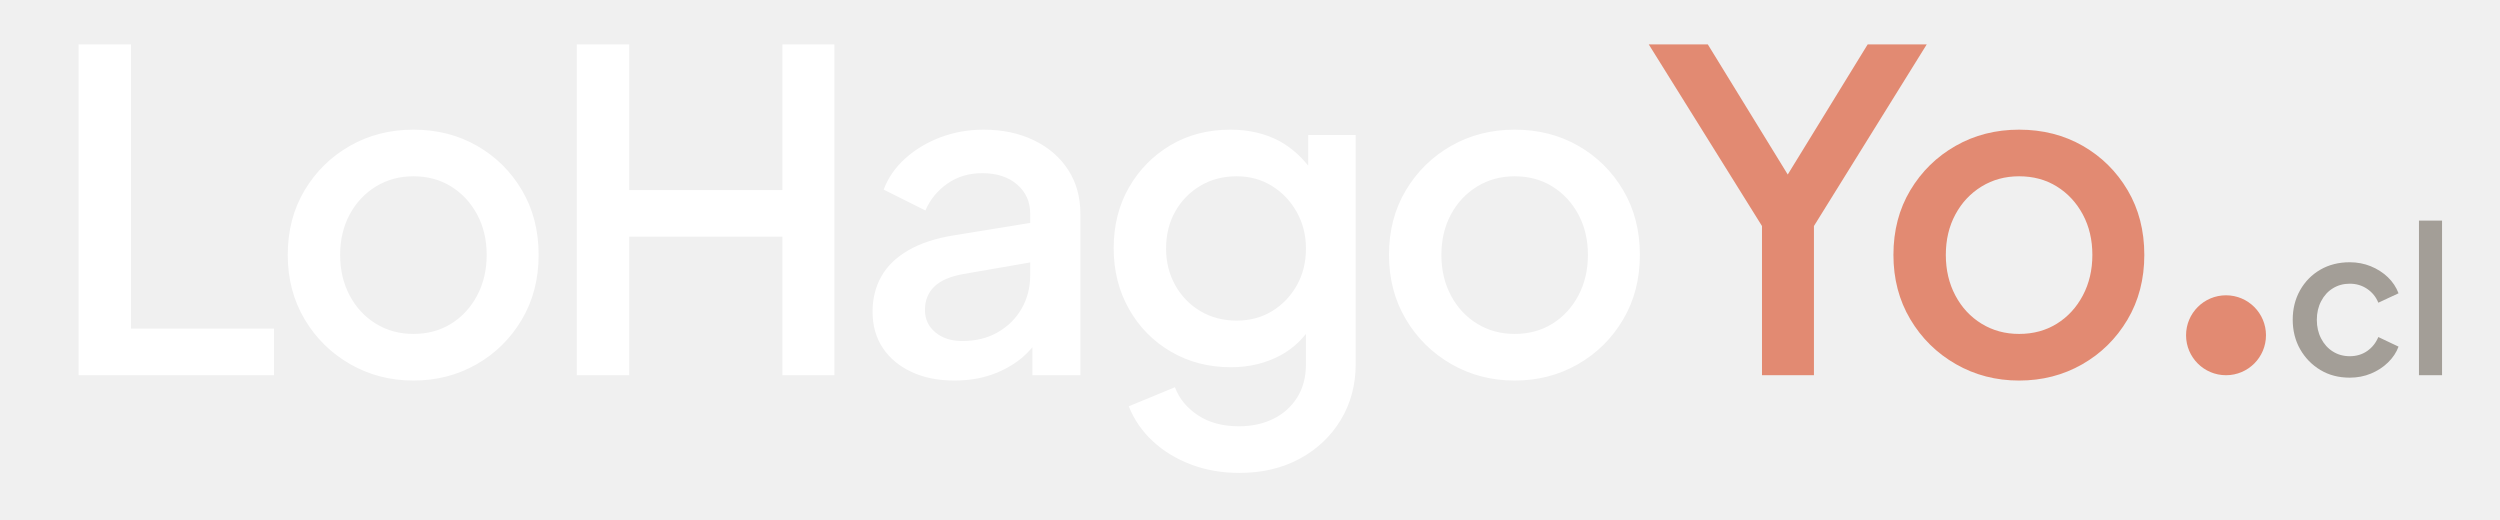
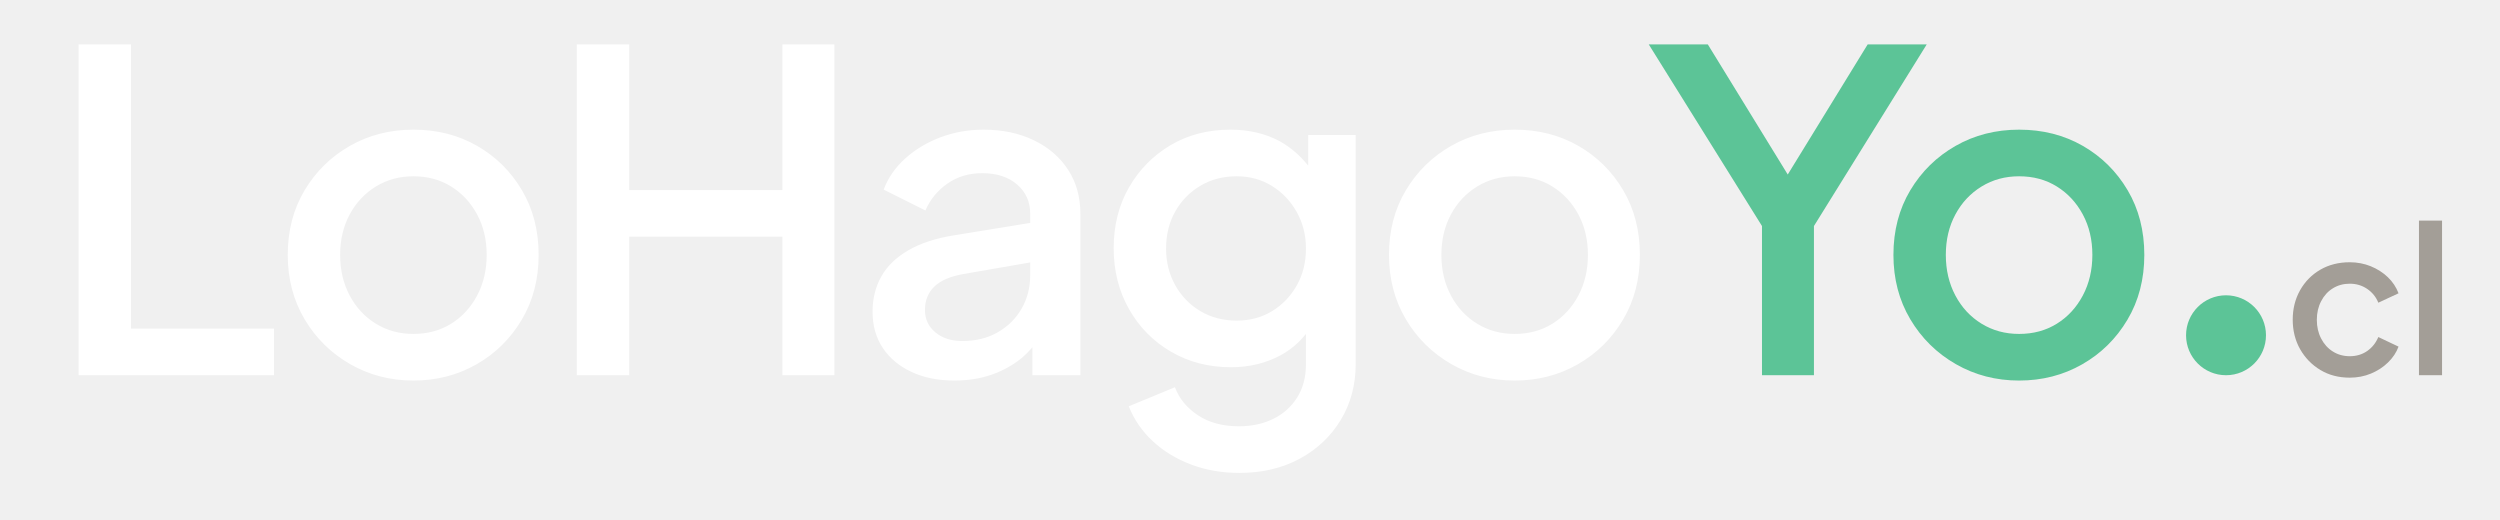
<svg xmlns="http://www.w3.org/2000/svg" viewBox="0 0 563 117" role="img" aria-label="LoHagoYo.cl">
  <path fill="#FFFFFF" d="M61.70 84.50L17.70 84.50L17.70 10L29.50 10L29.50 74L61.70 74L61.70 84.50ZM93.10 85.70L93.10 85.70Q85.30 85.70 78.85 82Q72.40 78.30 68.60 71.90Q64.80 65.50 64.80 57.40L64.80 57.40Q64.80 49.20 68.60 42.85Q72.40 36.50 78.80 32.85Q85.20 29.20 93.10 29.20L93.10 29.20Q101.10 29.20 107.45 32.85Q113.80 36.50 117.55 42.85Q121.30 49.20 121.30 57.40L121.30 57.40Q121.30 65.60 117.50 72Q113.70 78.40 107.30 82.05Q100.90 85.70 93.10 85.70ZM93.10 75.20L93.10 75.20Q97.90 75.20 101.60 72.90Q105.30 70.60 107.45 66.55Q109.60 62.50 109.60 57.40L109.60 57.40Q109.60 52.30 107.45 48.30Q105.30 44.30 101.60 42Q97.90 39.70 93.10 39.70L93.10 39.70Q88.40 39.70 84.65 42Q80.90 44.30 78.75 48.30Q76.60 52.30 76.60 57.40L76.60 57.40Q76.60 62.50 78.75 66.55Q80.90 70.60 84.65 72.90Q88.40 75.20 93.10 75.20ZM141.70 84.50L129.90 84.50L129.90 10L141.70 10L141.70 42.80L176.20 42.80L176.20 10L187.90 10L187.90 84.50L176.20 84.50L176.20 53.30L141.70 53.30L141.70 84.50ZM214.90 85.70L214.90 85.70Q209.40 85.70 205.25 83.75Q201.10 81.80 198.80 78.35Q196.50 74.90 196.50 70.20L196.50 70.20Q196.50 65.80 198.45 62.30Q200.40 58.80 204.50 56.40Q208.60 54 214.80 53L214.80 53L232.00 50.20L232.00 48.10Q232.00 44.10 229.05 41.55Q226.10 39 221.20 39L221.20 39Q216.70 39 213.35 41.35Q210.00 43.70 208.40 47.40L208.40 47.40L199.00 42.70Q200.50 38.70 203.90 35.65Q207.30 32.60 211.85 30.90Q216.40 29.20 221.50 29.20L221.50 29.20Q227.90 29.20 232.85 31.60Q237.80 34 240.55 38.25Q243.30 42.50 243.30 48.10L243.30 48.10L243.30 84.50L232.50 84.50L232.50 78.20Q231.30 79.60 230.00 80.70L230.00 80.70Q227.00 83.10 223.25 84.40Q219.50 85.70 214.90 85.70ZM232.00 62L232.00 59.10L217.00 61.70Q212.50 62.50 210.40 64.55Q208.30 66.60 208.30 69.80L208.30 69.80Q208.30 72.90 210.65 74.85Q213.00 76.80 216.70 76.80L216.70 76.80Q221.30 76.80 224.75 74.80Q228.20 72.80 230.10 69.45Q232.00 66.10 232.00 62L232.00 62ZM279.10 106.50L279.10 106.50Q273.20 106.50 268.20 104.60Q263.20 102.70 259.60 99.35Q256.00 96 254.20 91.50L254.20 91.50L264.60 87.20Q266.00 91 269.75 93.50Q273.50 96 279.00 96L279.00 96Q283.30 96 286.70 94.35Q290.10 92.70 292.10 89.55Q294.10 86.40 294.10 82L294.10 82L294.10 75.20Q291.70 78.20 288.40 80L288.40 80Q283.40 82.70 277.20 82.70L277.20 82.70Q269.70 82.70 263.70 79.20Q257.70 75.70 254.25 69.60Q250.80 63.50 250.80 55.90L250.80 55.90Q250.80 48.20 254.25 42.20Q257.70 36.20 263.60 32.70Q269.50 29.20 277.10 29.20L277.10 29.20Q283.30 29.20 288.20 31.80L288.20 31.80Q291.90 33.90 294.60 37.30L294.60 37.30L294.60 30.40L305.30 30.40L305.30 82Q305.30 89 301.95 94.55Q298.60 100.10 292.70 103.30Q286.80 106.50 279.10 106.50ZM278.50 72.20L278.50 72.20Q283.00 72.20 286.50 70.05Q290.00 67.90 292.05 64.25Q294.10 60.60 294.10 56Q294.10 51.40 292.00 47.70Q289.90 44 286.40 41.85Q282.90 39.70 278.50 39.70L278.50 39.70Q273.90 39.70 270.30 41.85Q266.70 44 264.65 47.65Q262.60 51.30 262.60 56L262.60 56Q262.60 60.50 264.65 64.20Q266.70 67.90 270.30 70.05Q273.90 72.20 278.50 72.20ZM341.10 85.70L341.10 85.70Q333.30 85.70 326.85 82Q320.40 78.30 316.60 71.90Q312.80 65.50 312.80 57.40L312.80 57.40Q312.80 49.20 316.60 42.85Q320.40 36.50 326.80 32.85Q333.20 29.20 341.10 29.20L341.10 29.20Q349.10 29.20 355.45 32.85Q361.80 36.50 365.55 42.85Q369.30 49.20 369.30 57.40L369.30 57.40Q369.30 65.60 365.50 72Q361.70 78.40 355.30 82.05Q348.90 85.70 341.10 85.70ZM341.10 75.20L341.10 75.20Q345.90 75.20 349.60 72.90Q353.30 70.60 355.45 66.55Q357.60 62.50 357.60 57.40L357.60 57.40Q357.60 52.30 355.45 48.30Q353.30 44.30 349.60 42Q345.90 39.70 341.10 39.70L341.10 39.70Q336.40 39.70 332.65 42Q328.90 44.30 326.75 48.30Q324.60 52.30 324.60 57.40L324.60 57.40Q324.60 62.50 326.75 66.55Q328.90 70.60 332.65 72.90Q336.40 75.20 341.10 75.20Z" />
-   <path fill="#E28A72" d="M408.50 84.50L396.80 84.50L396.80 50.90L371.30 10L384.60 10L402.60 39.30L420.60 10L433.90 10L408.50 50.90L408.50 84.50ZM454.70 85.70L454.70 85.70Q446.90 85.70 440.45 82Q434.00 78.30 430.20 71.90Q426.40 65.50 426.40 57.40L426.40 57.40Q426.40 49.20 430.20 42.85Q434.00 36.50 440.40 32.85Q446.80 29.20 454.70 29.20L454.70 29.20Q462.70 29.20 469.05 32.85Q475.40 36.50 479.15 42.85Q482.90 49.20 482.90 57.40L482.90 57.40Q482.90 65.60 479.10 72Q475.30 78.40 468.90 82.05Q462.50 85.70 454.70 85.70ZM454.70 75.20L454.70 75.20Q459.50 75.20 463.20 72.90Q466.90 70.60 469.05 66.55Q471.20 62.50 471.20 57.40L471.20 57.40Q471.20 52.30 469.05 48.30Q466.90 44.30 463.20 42Q459.50 39.70 454.70 39.70L454.70 39.70Q450.00 39.70 446.25 42Q442.50 44.30 440.35 48.30Q438.20 52.30 438.20 57.40L438.20 57.40Q438.20 62.50 440.35 66.55Q442.50 70.60 446.25 72.90Q450.00 75.20 454.70 75.20Z" />
-   <path fill="#E28A72" d="M492.3 75.5a9 9 0 1 0 18 0a9 9 0 1 0 -18 0Z" />
+   <path fill="#5CC497" d="M408.50 84.50L396.80 84.50L396.80 50.90L371.30 10L384.60 10L402.60 39.30L420.60 10L433.90 10L408.50 50.90L408.50 84.50ZM454.70 85.70L454.70 85.70Q446.90 85.70 440.45 82Q434.00 78.30 430.20 71.90Q426.40 65.50 426.40 57.40L426.40 57.40Q426.40 49.20 430.20 42.85Q434.00 36.50 440.40 32.85Q446.80 29.20 454.70 29.20L454.70 29.20Q462.70 29.20 469.05 32.85Q475.40 36.50 479.15 42.85Q482.90 49.20 482.90 57.40L482.90 57.40Q482.90 65.60 479.10 72Q475.30 78.40 468.90 82.05Q462.50 85.70 454.70 85.70ZM454.70 75.20L454.70 75.20Q459.50 75.20 463.20 72.90Q466.90 70.60 469.05 66.55Q471.20 62.50 471.20 57.40L471.20 57.40Q471.20 52.30 469.05 48.30Q466.90 44.30 463.20 42Q459.50 39.70 454.70 39.70L454.70 39.70Q450.00 39.70 446.25 42Q442.50 44.30 440.35 48.30Q438.20 52.30 438.20 57.40L438.20 57.40Q438.20 62.50 440.35 66.55Q442.50 70.60 446.25 72.90Q450.00 75.20 454.70 75.20Z" />
+   <path fill="#5CC497" d="M492.3 75.5a9 9 0 1 0 18 0a9 9 0 1 0 -18 0Z" />
  <path fill="#A39E97" d="M529.16 85.05L529.16 85.05Q525.43 85.05 522.56 83.33Q519.68 81.60 518.00 78.66Q516.32 75.71 516.32 71.99L516.32 71.99Q516.32 68.31 517.98 65.36Q519.64 62.42 522.53 60.74Q525.43 59.06 529.16 59.06L529.16 59.06Q531.69 59.06 533.90 59.96Q536.10 60.86 537.74 62.42Q539.37 63.98 540.15 66.05L540.15 66.05L535.60 68.17Q534.82 66.24 533.09 65.06Q531.37 63.89 529.16 63.89L529.16 63.89Q527.04 63.89 525.36 64.93Q523.68 65.96 522.72 67.83Q521.75 69.69 521.75 72.03L521.75 72.03Q521.75 74.38 522.72 76.24Q523.68 78.11 525.36 79.16Q527.04 80.22 529.16 80.22L529.16 80.22Q531.41 80.22 533.09 79.05Q534.77 77.88 535.60 75.90L535.60 75.90L540.15 78.06Q539.42 80.04 537.78 81.63Q536.15 83.21 533.94 84.13Q531.73 85.05 529.16 85.05ZM549.95 84.50L544.75 84.50L544.75 49.68L549.95 49.68L549.95 84.50Z" />
</svg>
